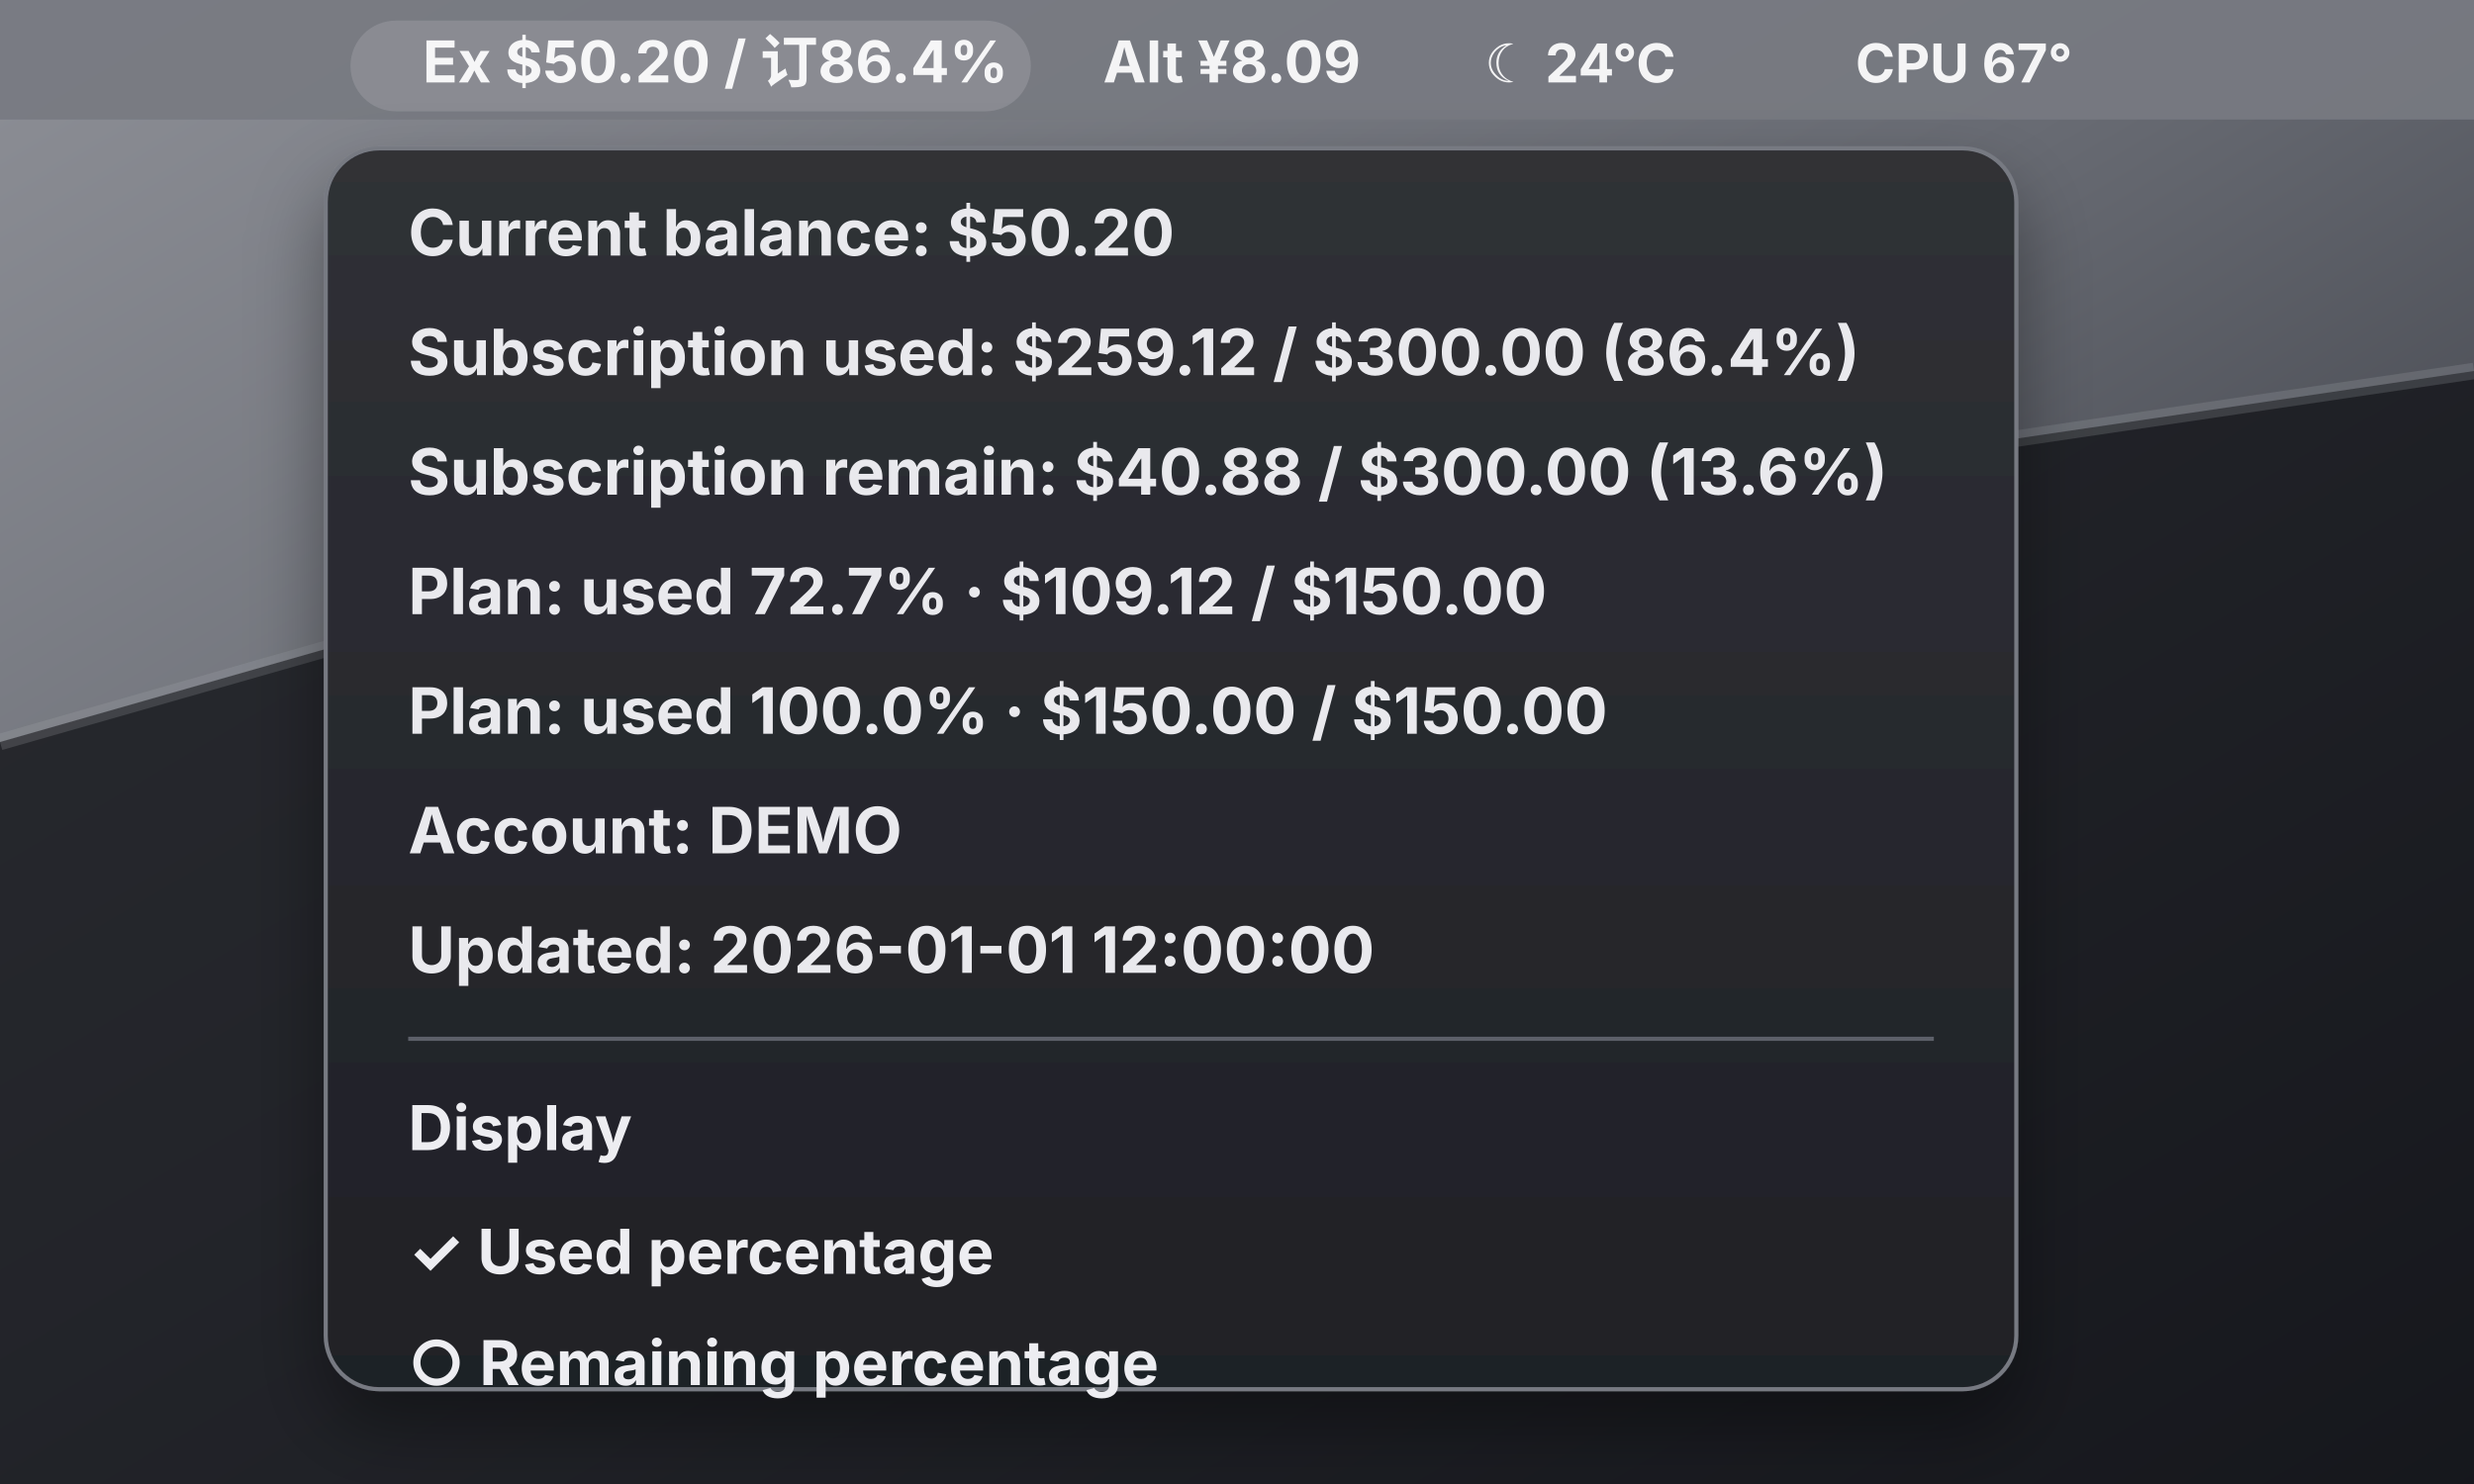
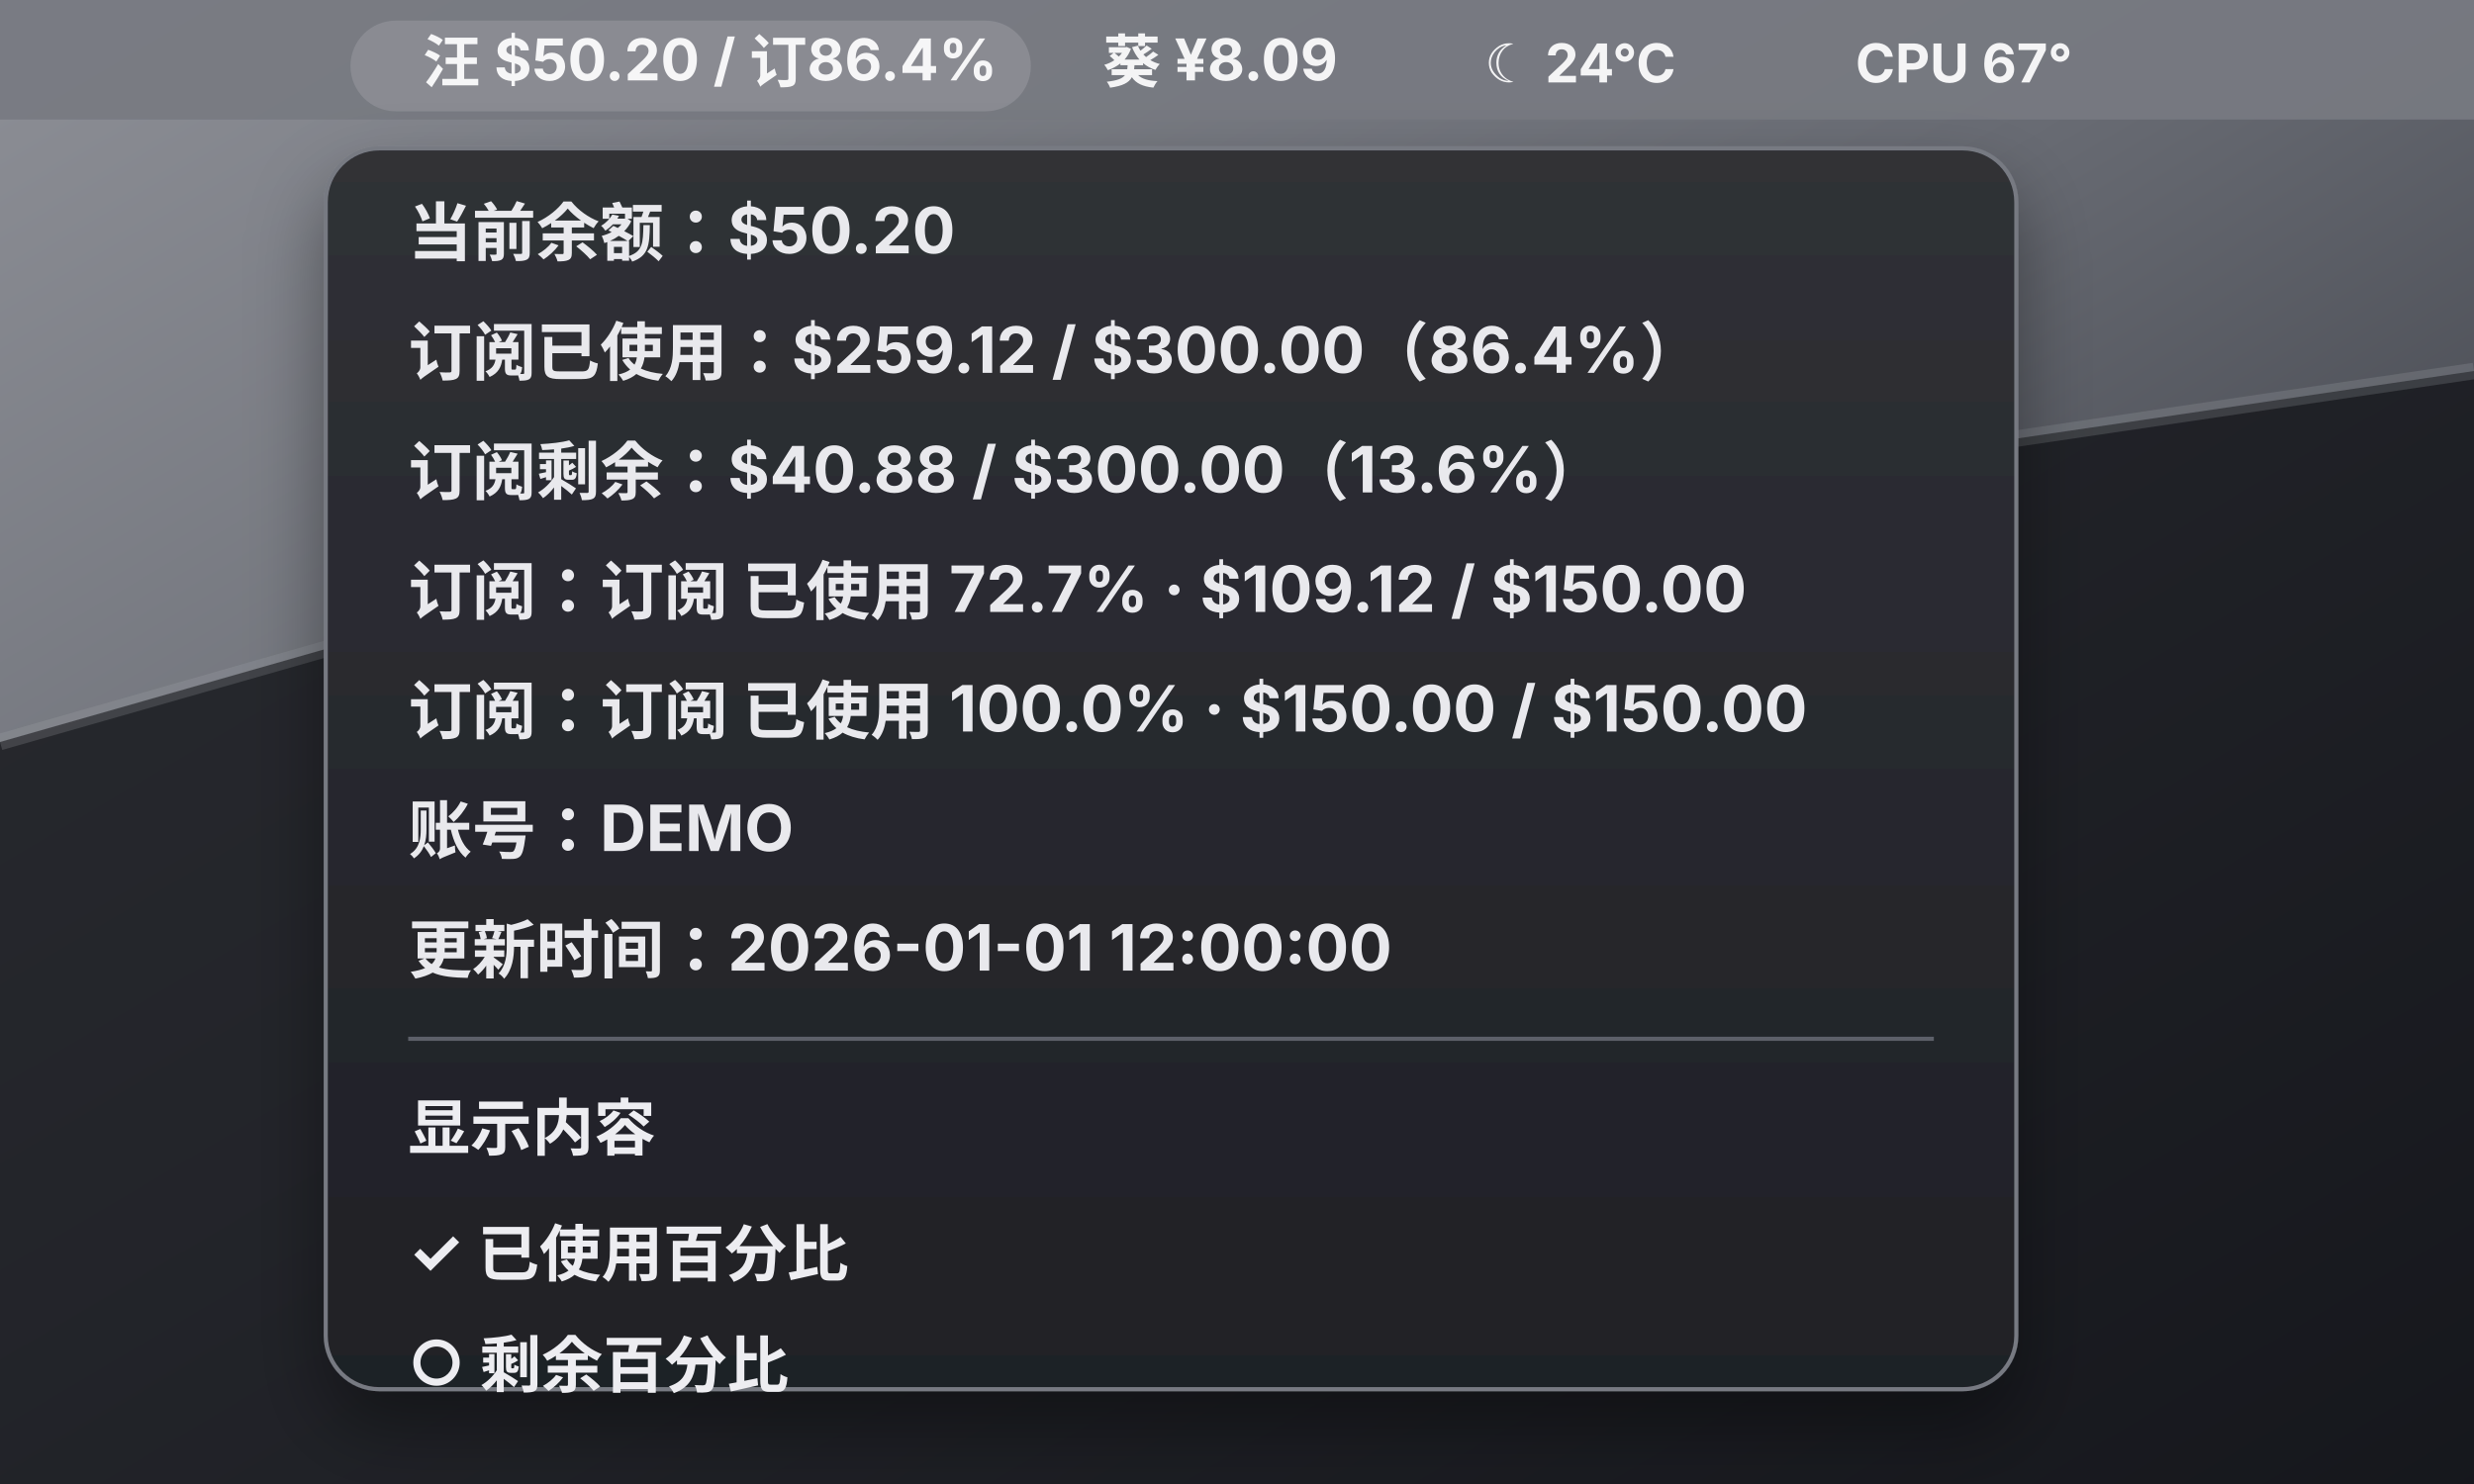
<svg xmlns="http://www.w3.org/2000/svg" width="1200" height="720" viewBox="0 0 1200 720" role="img" aria-labelledby="title desc">
  <defs>
    <linearGradient id="wall" x1="0" y1="0" x2="1" y2="1">
      <stop offset="0" stop-color="#8d8f96" />
      <stop offset="0.45" stop-color="#686b73" />
      <stop offset="1" stop-color="#22242b" />
    </linearGradient>
    <linearGradient id="menu" x1="0" y1="0" x2="0" y2="1">
      <stop offset="0" stop-color="#303136" />
      <stop offset="1" stop-color="#1f2026" />
    </linearGradient>
    <filter id="shadow" x="-20%" y="-20%" width="140%" height="140%">
      <feDropShadow dx="0" dy="18" stdDeviation="18" flood-color="#000" flood-opacity="0.38" />
    </filter>
  </defs>
  <rect width="1200" height="720" fill="url(#wall)" />
  <path d="M0 360 L280 280 L480 340 L760 245 L1200 180 L1200 720 L0 720 Z" fill="#14151a" opacity="0.82" />
  <path d="M0 360 L280 280 L480 340 L760 245 L1200 180" fill="none" stroke="#a7a9af" stroke-opacity="0.22" stroke-width="8" />
  <rect y="0" width="1200" height="58" fill="#777981" opacity="0.92" />
  <rect x="170" y="10" width="330" height="44" rx="22" fill="#a2a3aa" opacity="0.42" />
-   <text x="205" y="40" fill="#f6f6f7" font-family="-apple-system, BlinkMacSystemFont, Segoe UI, sans-serif" font-size="28" font-weight="700">Ex $50.20 / 订86.4%</text>
-   <text x="535" y="40" fill="#f4f4f5" font-family="-apple-system, BlinkMacSystemFont, Segoe UI, sans-serif" font-size="28" font-weight="700">Alt ¥8.09</text>
+   <text x="205" y="40" fill="#f6f6f7" font-family="-apple-system, BlinkMacSystemFont, Segoe UI, sans-serif" font-size="28" font-weight="700">汪 $50.20 / 订86.4%</text>
+   <text x="535" y="40" fill="#f4f4f5" font-family="-apple-system, BlinkMacSystemFont, Segoe UI, sans-serif" font-size="28" font-weight="700">葵 ¥8.09</text>
  <text x="720" y="40" fill="#f4f4f5" font-family="-apple-system, BlinkMacSystemFont, Segoe UI, sans-serif" font-size="26" font-weight="700">☾ 24°C</text>
  <text x="900" y="40" fill="#f4f4f5" font-family="-apple-system, BlinkMacSystemFont, Segoe UI, sans-serif" font-size="26" font-weight="700">CPU 67°</text>
  <rect x="158" y="72" width="820" height="602" rx="26" fill="url(#menu)" stroke="#777a82" stroke-width="2" filter="url(#shadow)" />
  <g font-family="-apple-system, BlinkMacSystemFont, Segoe UI, sans-serif" font-size="31" font-weight="700" fill="#e9e9ed">
-     <text x="198" y="124">Current balance: $50.20</text>
-     <text x="198" y="182">Subscription used: $259.12 / $300.00 (86.4%)</text>
-     <text x="198" y="240">Subscription remain: $40.88 / $300.00 (13.6%)</text>
-     <text x="198" y="298">Plan: used 72.7% · $109.12 / $150.00</text>
-     <text x="198" y="356">Plan: used 100.0% · $150.00 / $150.00</text>
-     <text x="198" y="414">Account: DEMO</text>
-     <text x="198" y="472">Updated: 2026-01-01 12:00:00</text>
+     <text x="198" y="124">当前余额：$50.20</text>
+     <text x="198" y="182">订阅已使用：$259.12 / $300.00（86.4%）</text>
+     <text x="198" y="240">订阅剩余：$40.88 / $300.00（13.6%）</text>
+     <text x="198" y="298">订阅：订阅 已使用 72.7% · $109.12 / $150.00</text>
+     <text x="198" y="356">订阅：订阅 已使用 100.0% · $150.00 / $150.00</text>
+     <text x="198" y="414">账号：DEMO</text>
+     <text x="198" y="472">更新时间：2026-01-01 12:00:00</text>
  </g>
  <line x1="198" y1="504" x2="938" y2="504" stroke="#5d6069" stroke-width="2" />
  <g font-family="-apple-system, BlinkMacSystemFont, Segoe UI, sans-serif" font-size="30" font-weight="700" fill="#ededf1">
-     <text x="198" y="558">Display</text>
-     <text x="198" y="618">✓ Used percentage</text>
-     <text x="198" y="672">○ Remaining percentage</text>
+     <text x="198" y="558">显示内容</text>
+     <text x="198" y="618">✓ 已使用百分比</text>
+     <text x="198" y="672">○ 剩余百分比</text>
  </g>
</svg>
